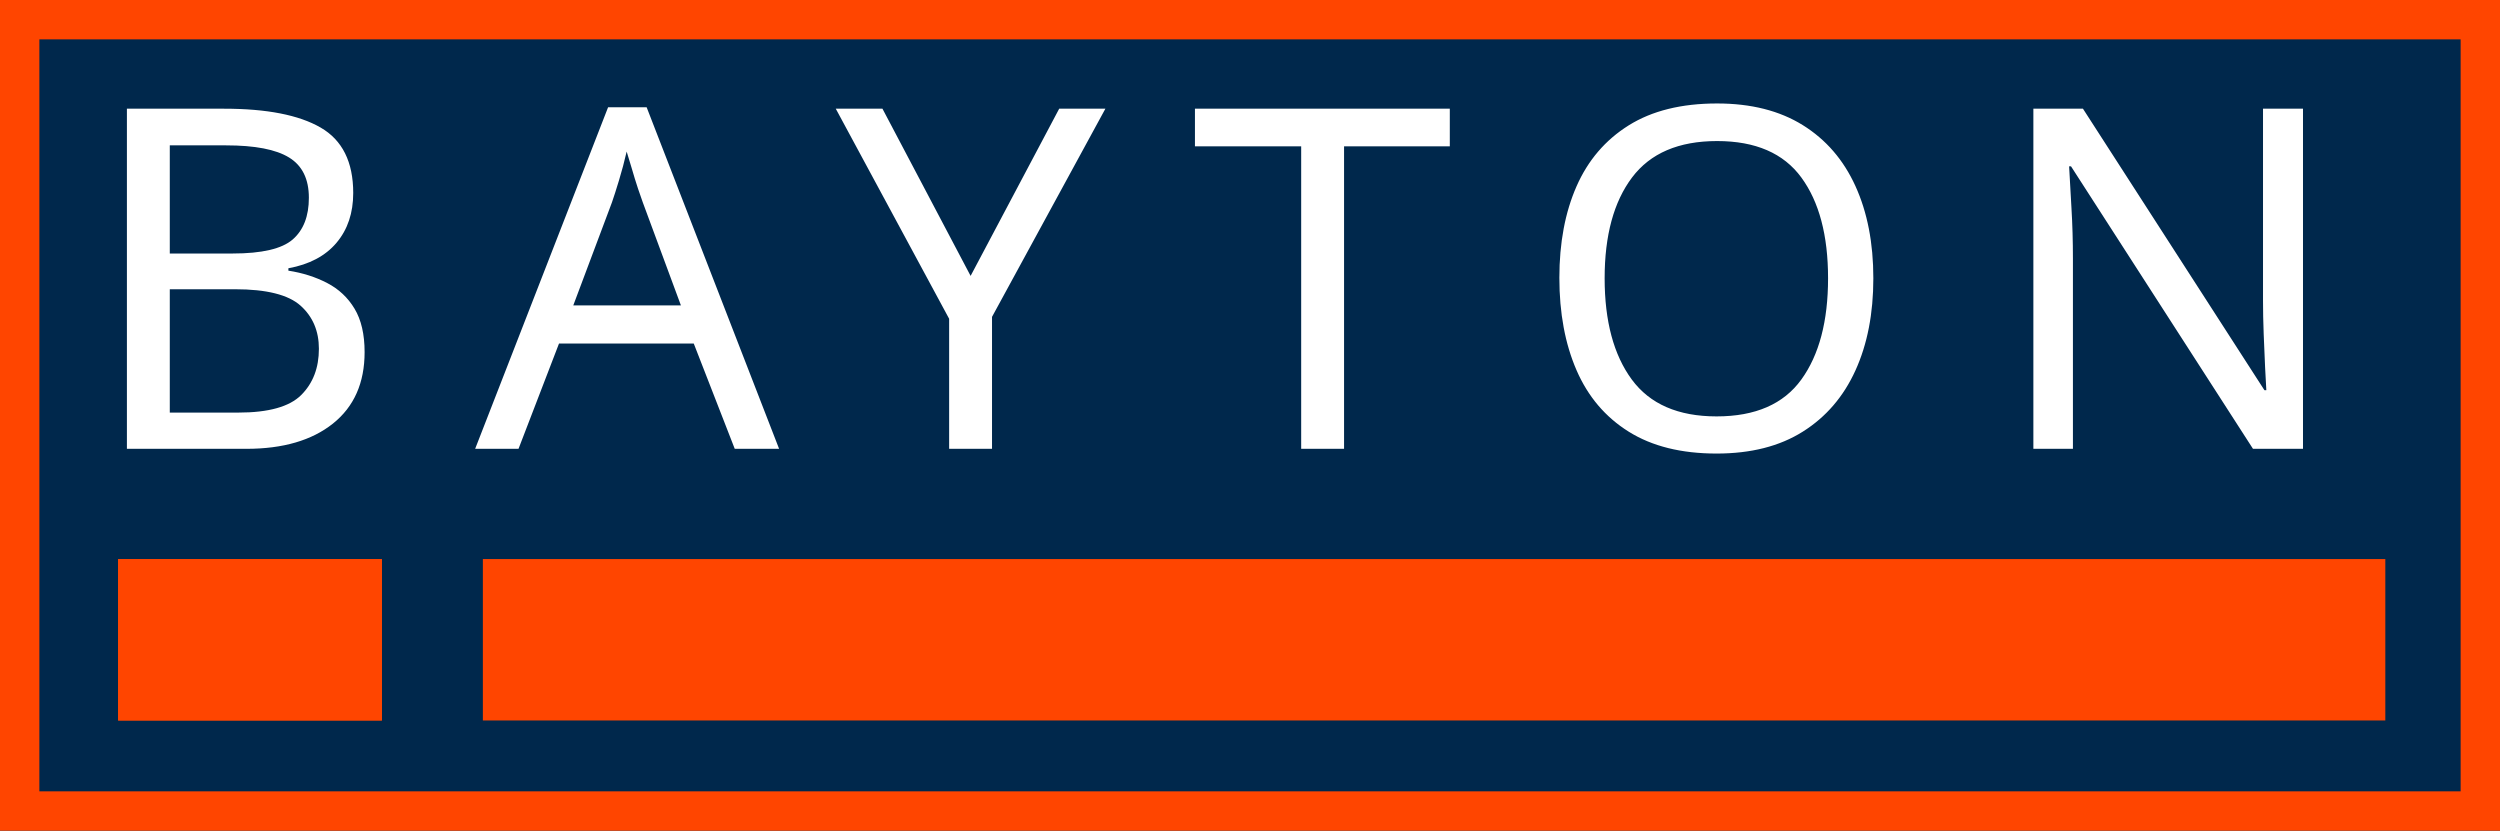
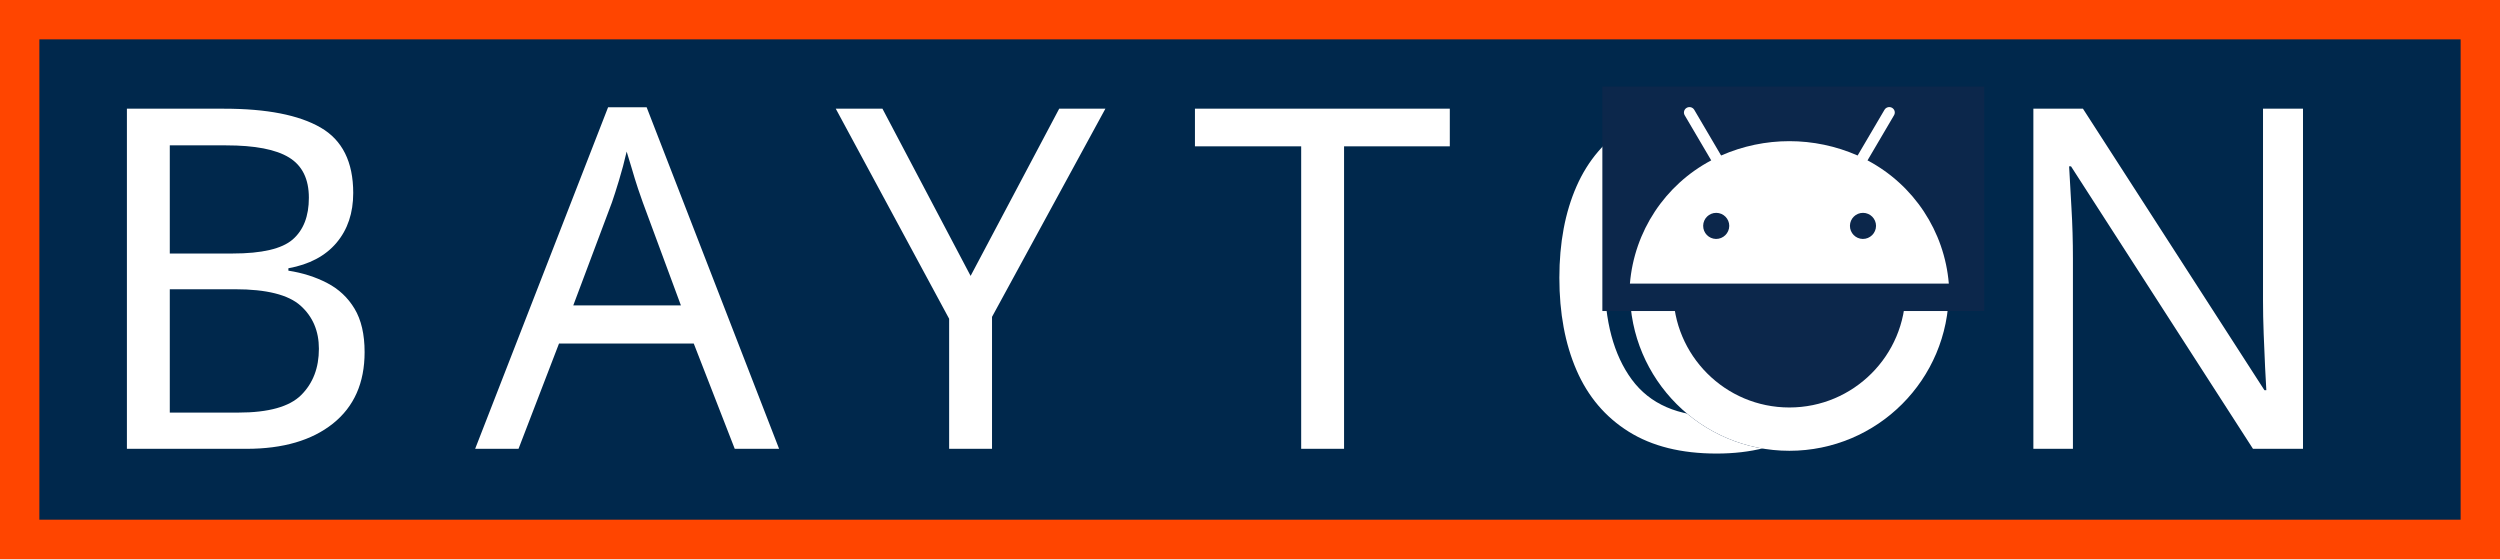
- <svg xmlns="http://www.w3.org/2000/svg" width="635" height="211" viewBox="0 0 635 211">
-   <defs>
-     <style>.a{fill:#00284c;stroke-width:10px;}.a,.d{stroke:#ff4500;}.b{fill:#fff;font-size:121px;font-family:Raleway-Medium, Raleway;font-weight:500;letter-spacing:0.178em;}.c,.d{fill:#ff4500;}.e,.g{stroke:none;}.f{fill:none;}.g{fill:#ff4500;}</style>
-   </defs>
-   <g transform="translate(-120 -264)">
-     <g class="a" transform="translate(120 264)">
-       <rect class="e" width="635" height="211" />
-       <rect class="f" x="5" y="5" width="625" height="201" />
+ <svg xmlns="http://www.w3.org/2000/svg" width="635" height="142" viewBox="0 0 635 142">
+   <g transform="translate(-491 -34)">
+     <g transform="translate(371 -230)">
+       <g transform="translate(120 264)" fill="#00284c" stroke="#ff4500" stroke-width="10">
+         <rect width="635" height="142" stroke="none" />
+         <rect x="5" y="5" width="625" height="132" fill="none" />
+       </g>
+       <g transform="translate(0.65 0.1)">
+         <g transform="translate(139.7 263.5)">
+           <text transform="translate(0.15 114.4)" fill="#fff" font-size="121" font-family="Raleway-Medium, Raleway" font-weight="500" letter-spacing="0.178em">
+             <tspan x="0" y="0">BAYTON</tspan>
+           </text>
+         </g>
+       </g>
    </g>
-     <g transform="translate(0.65 0.1)">
-       <g transform="translate(139.7 263.5)">
-         <text class="b" transform="translate(0.15 114.4)">
-           <tspan x="0" y="0">BAYTON</tspan>
-         </text>
+     <g transform="translate(-722 -939)">
+       <g transform="translate(1627 1006.5)" fill="#0c274b" stroke="#fff" stroke-width="11">
+         <circle cx="40.5" cy="40.5" r="40.5" stroke="none" />
+         <circle cx="40.5" cy="40.5" r="35" fill="none" />
      </g>
-       <g class="c" transform="translate(241.999 405.6)">
-         <path class="e" d="M 482.723 40.8 L 0.5 40.8 L 0.5 0.8 L 482.723 0.8 L 482.723 40.8 Z" />
-         <path class="g" d="M 1 1.3 L 1 40.3 L 482.223 40.3 L 482.223 1.3 L 1 1.3 M -3.0517578125e-05 0.3 L 483.223 0.3 L 483.223 41.3 L -3.0517578125e-05 41.3 L -3.0517578125e-05 0.3 Z" />
-       </g>
-       <g class="d" transform="translate(149.35 405.9)">
-         <rect class="e" width="67" height="41" />
-         <rect class="f" x="0.5" y="0.5" width="66" height="40" />
-       </g>
+       <rect width="97" height="57" transform="translate(1620 995)" fill="#0c274b" />
+       <path d="M59.45,33.457a3.314,3.314,0,1,1,3.373-3.314,3.344,3.344,0,0,1-3.373,3.314m-37.281,0a3.314,3.314,0,1,1,3.373-3.314,3.344,3.344,0,0,1-3.373,3.314M60.66,13.5,67.4,2.03A1.365,1.365,0,0,0,66.888.148a1.416,1.416,0,0,0-1.916.5L58.146,12.264a43.069,43.069,0,0,0-34.673,0L16.648.651a1.416,1.416,0,0,0-1.916-.5,1.365,1.365,0,0,0-.514,1.882L20.96,13.5A39.065,39.065,0,0,0,.31,44.795h81A39.069,39.069,0,0,0,60.66,13.5" transform="translate(1626.69 1000.235)" fill="#fff" />
    </g>
  </g>
</svg>
